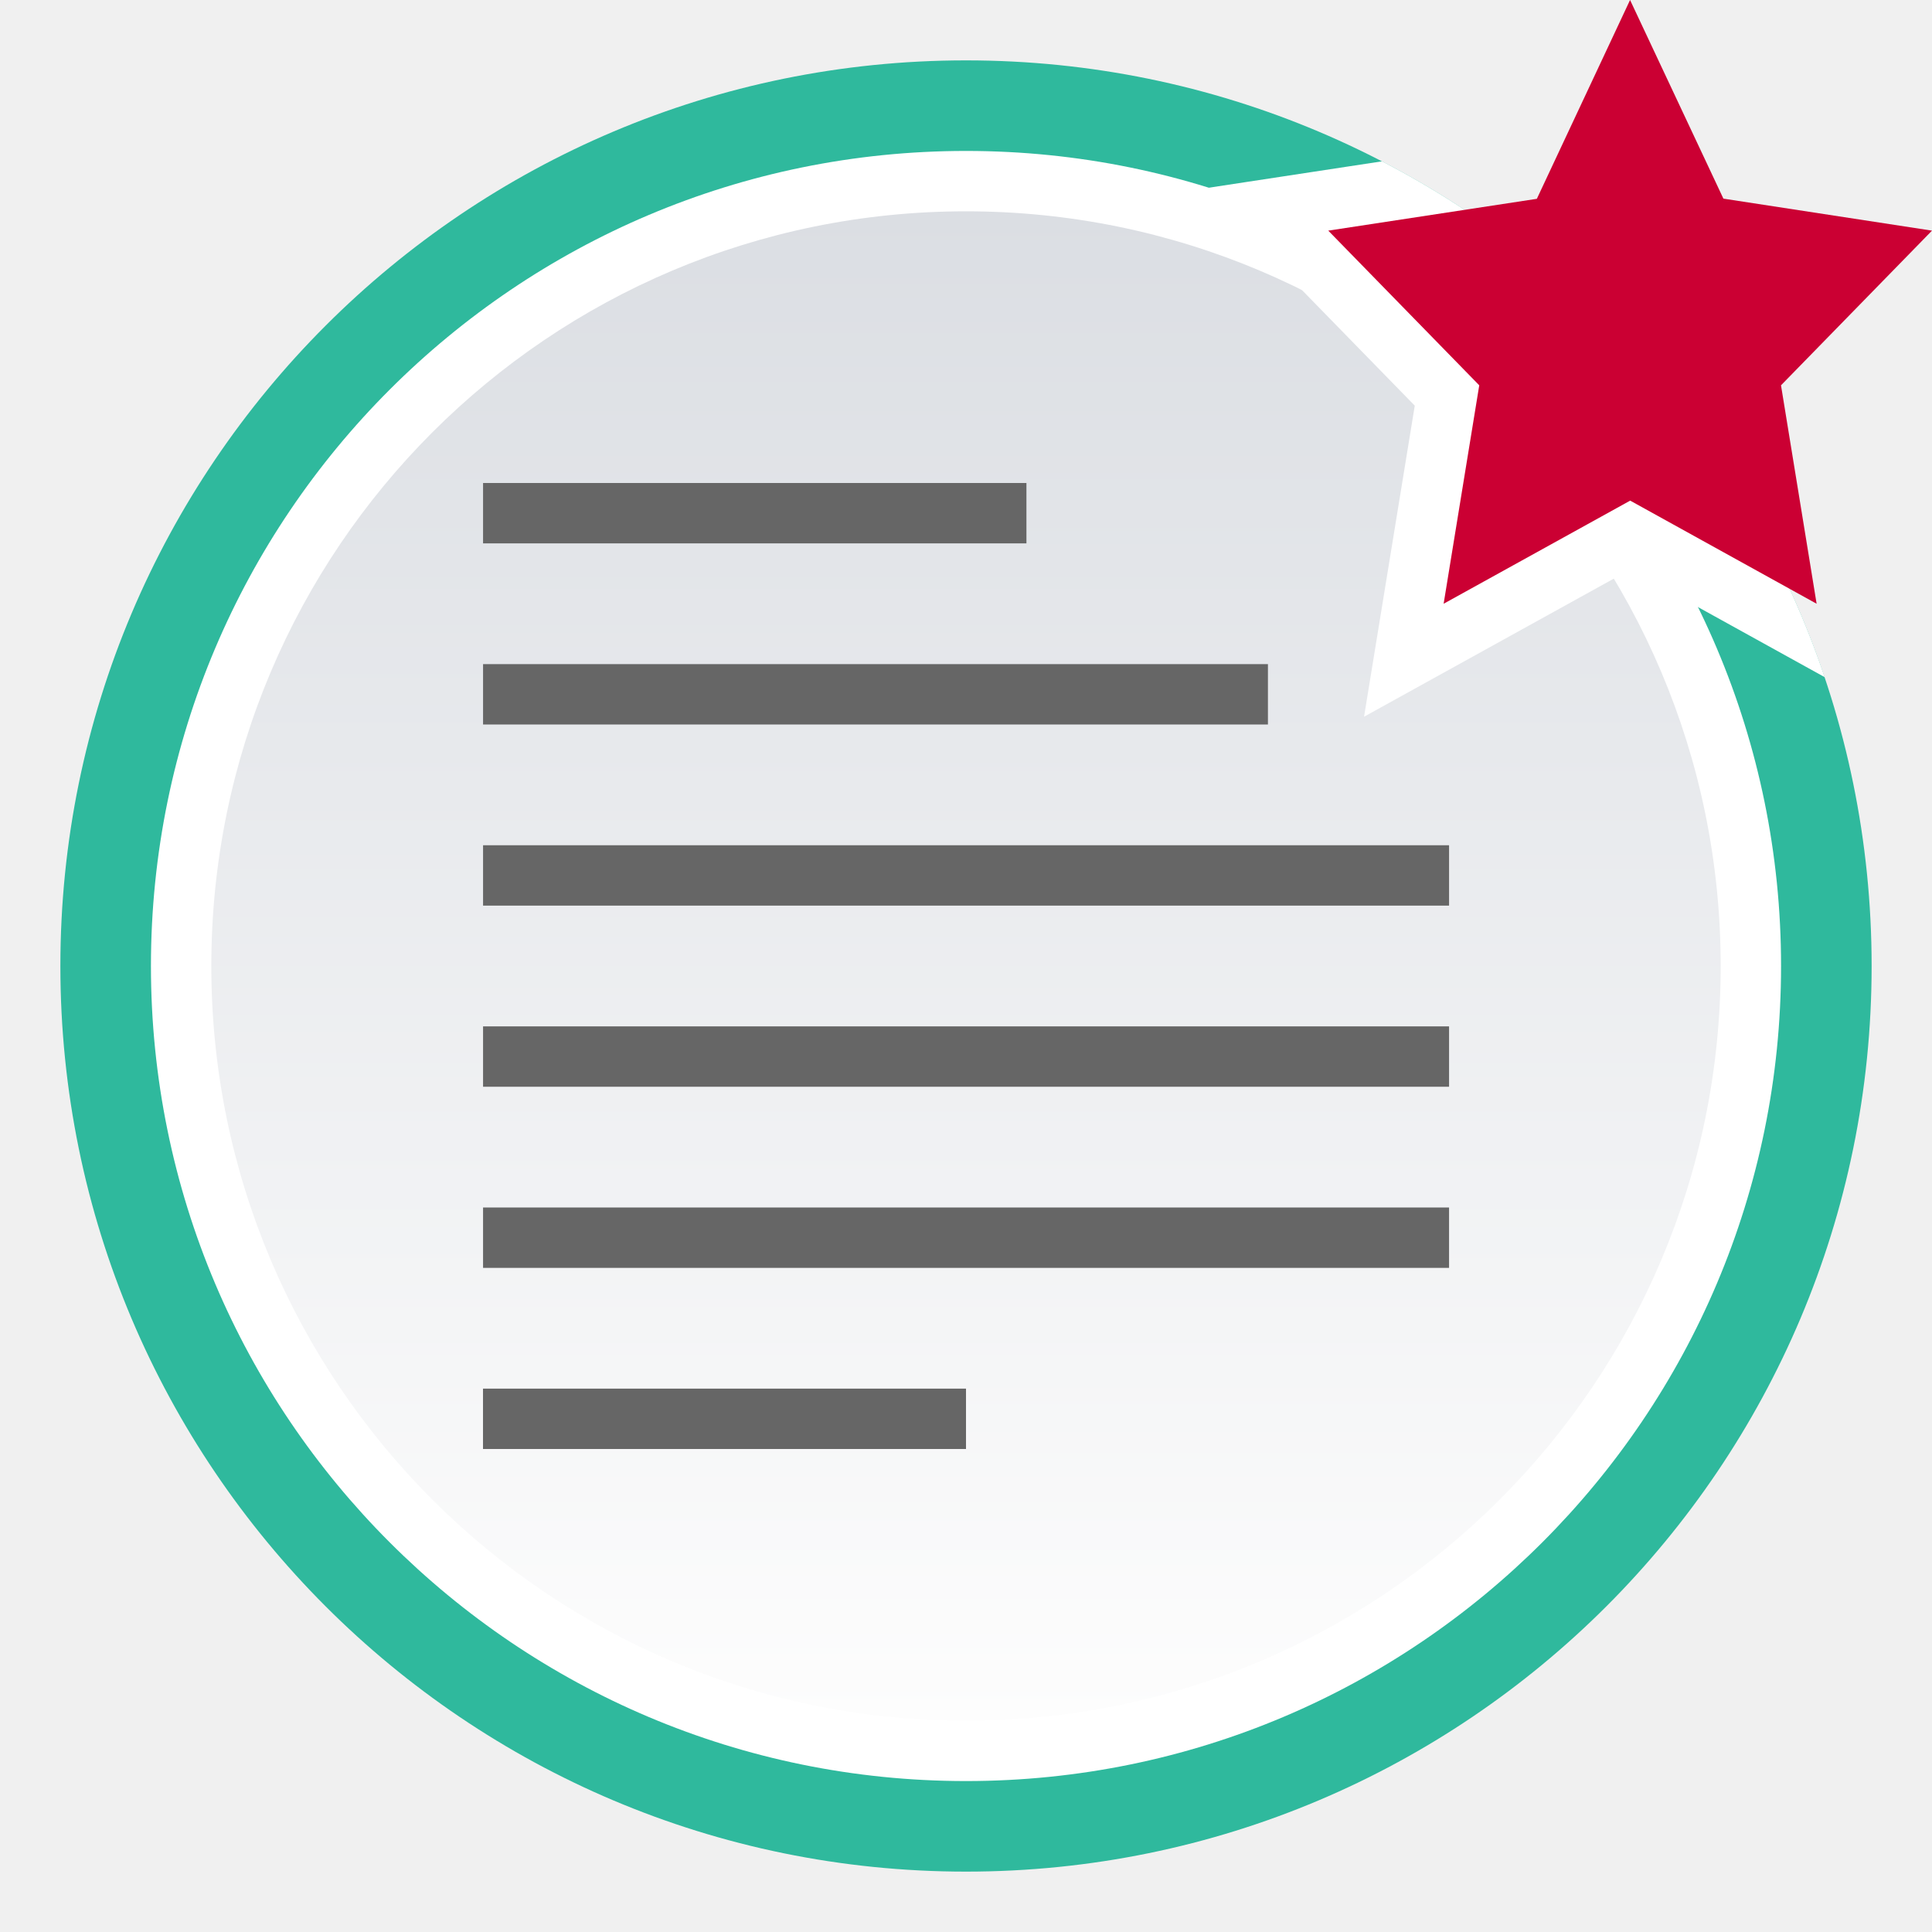
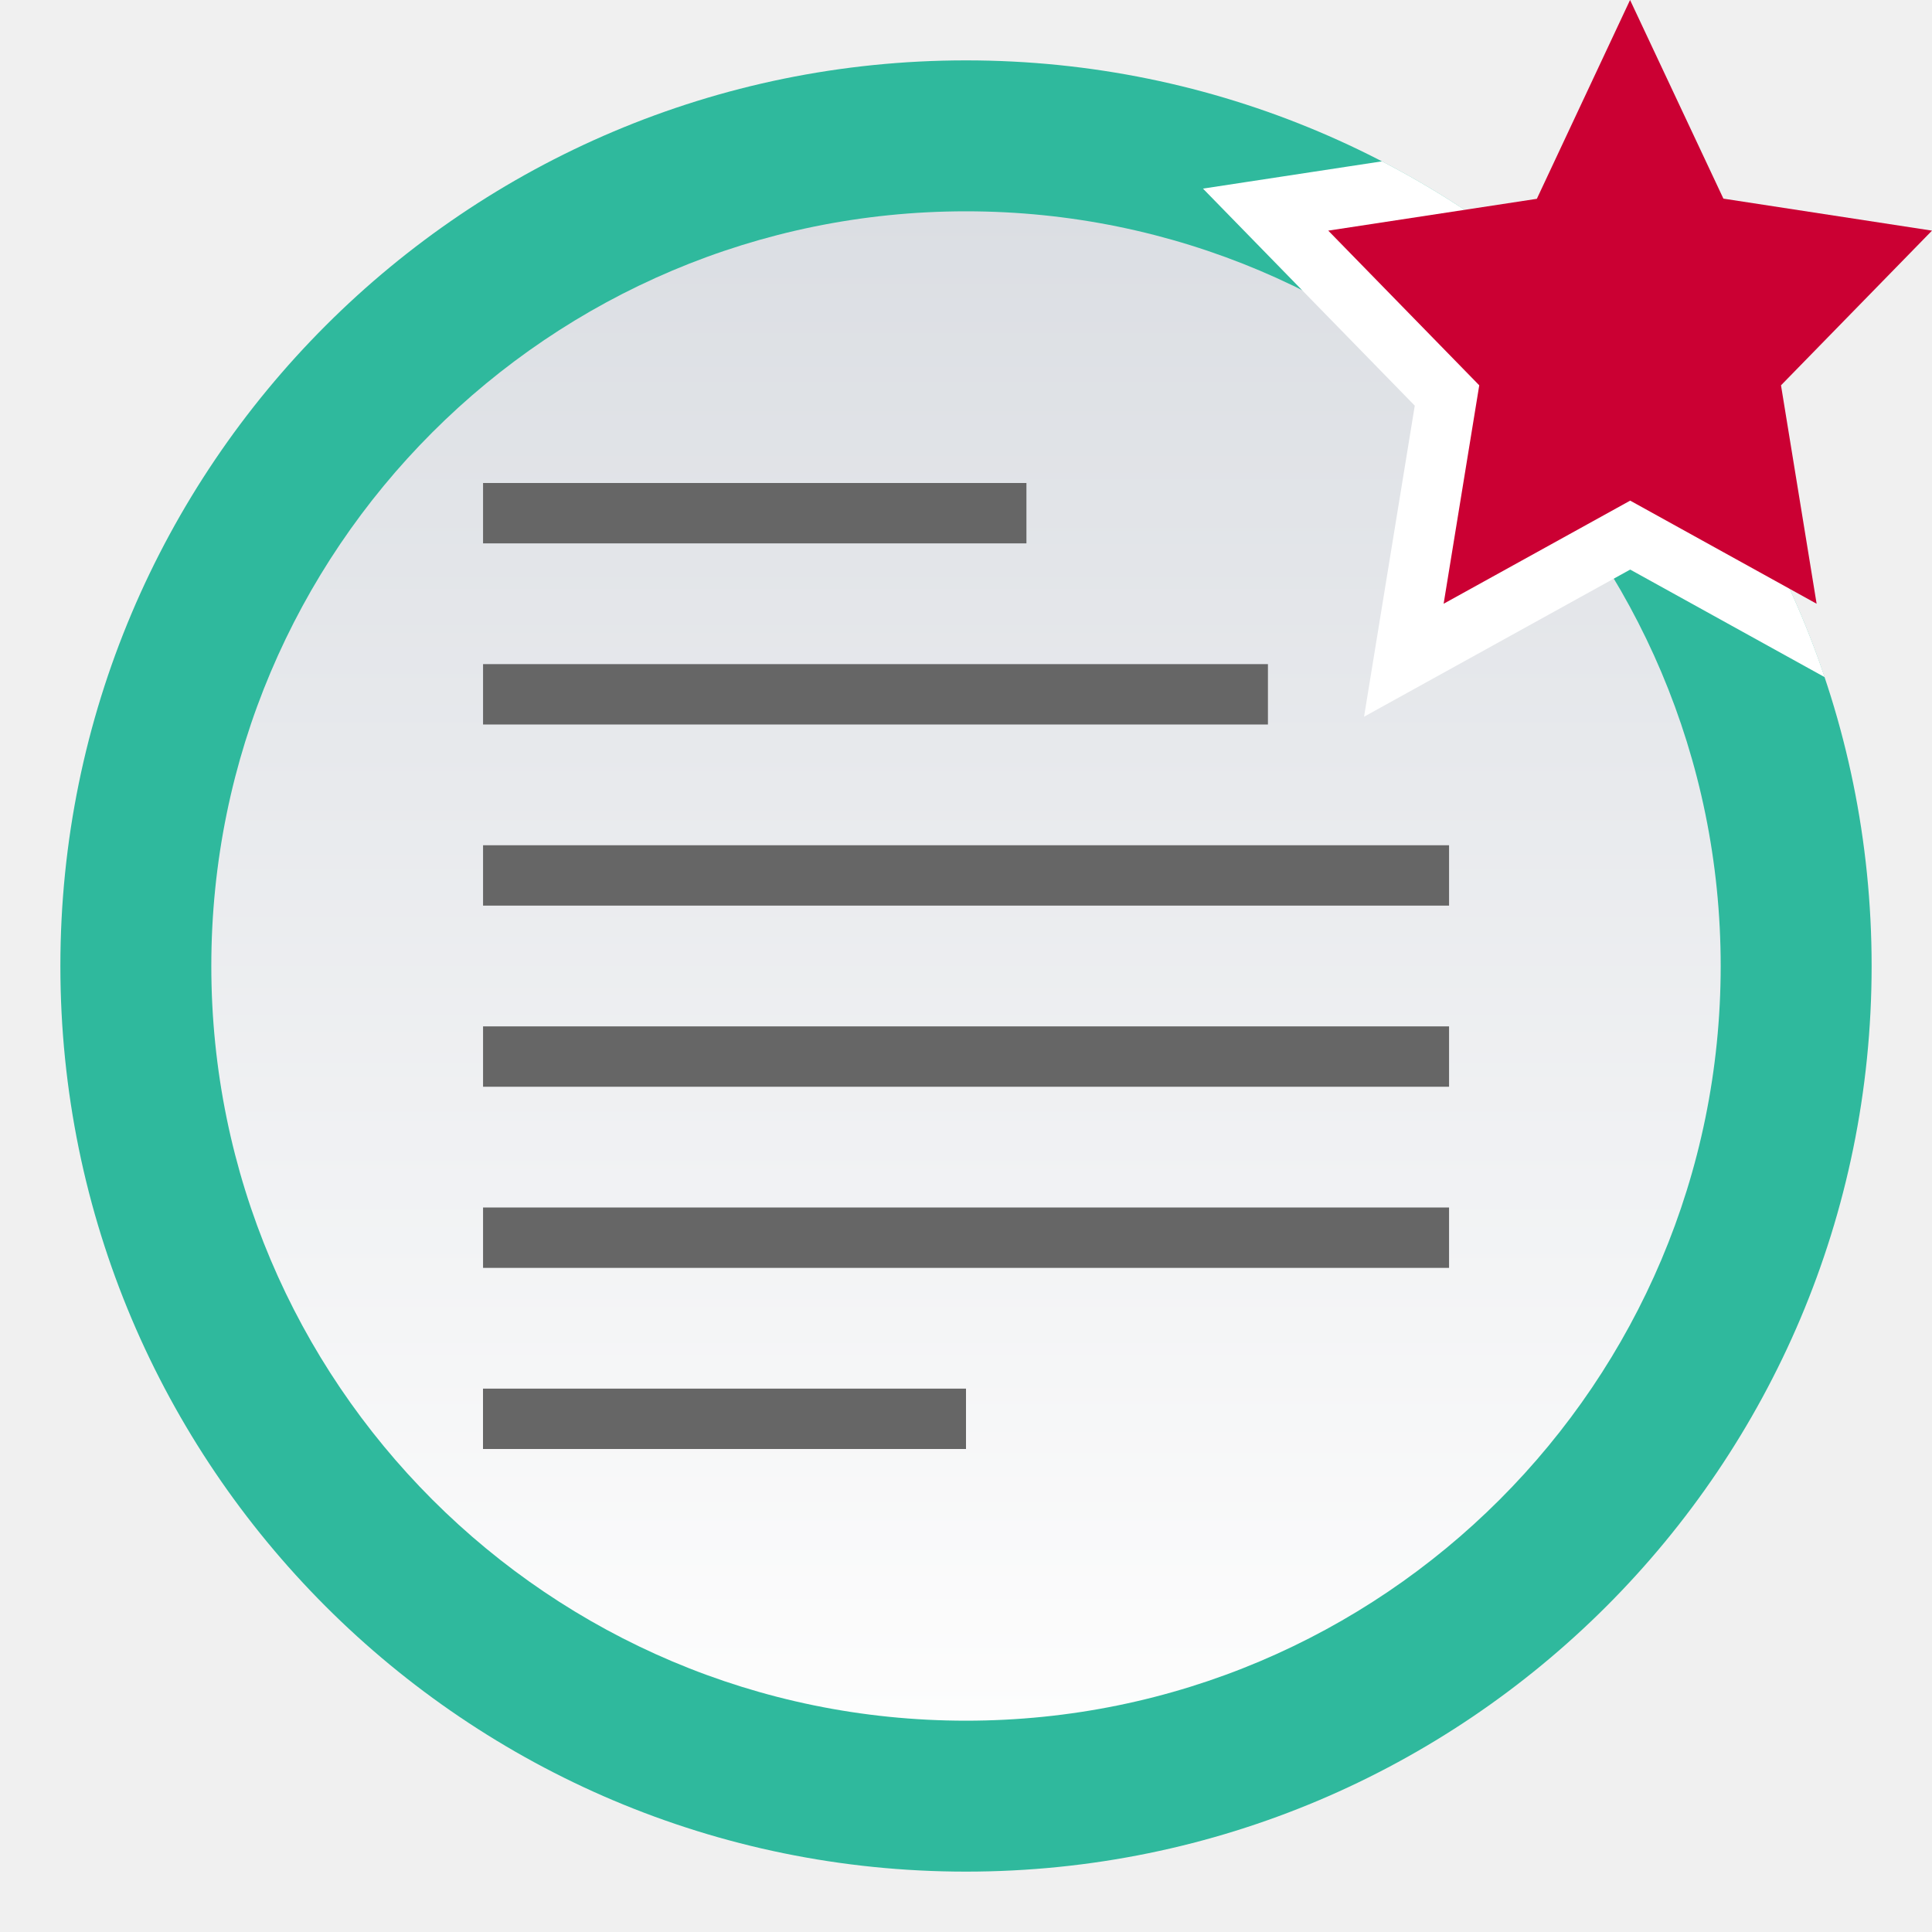
<svg xmlns="http://www.w3.org/2000/svg" id="svg27" version="1.1" viewBox="0 0 32 32">
  <defs id="defs7">
    <linearGradient id="topic_read_mine-a" x1="15" x2="15" y2="27.5" y1="2.5" gradientUnits="userSpaceOnUse" gradientTransform="translate(1,1)">
      <stop id="stop2" stop-color="#DBDEE3" offset="0" />
      <stop id="stop4" stop-color="#FDFDFD" offset="1" />
    </linearGradient>
  </defs>
  <path id="path9" d="M 0,0 H 32 V 32 H 0 Z" style="fill:none;fill-rule:evenodd" />
  <path id="path11" d="M 31,16 C 31,24.284 24.284,31 16,31 7.716,31 1,24.284 1,16 1,7.716 7.716,1 16,1 24.284,1 31,7.716 31,16" fill="#2fb99d" style="fill-rule:evenodd" />
  <path id="path13" d="M 30,16 C 30,23.732 23.732,30 16,30 8.268,30 2,23.732 2,16 2,8.268 8.268,2 16,2 23.732,2 30,8.268 30,16" fill="#2fb99d" style="fill-rule:evenodd" />
-   <path id="path15" d="M 29.5,16 C 29.5,23.455 23.456,29.5 16,29.5 8.544,29.5 2.5,23.455 2.5,16 2.5,8.544 8.544,2.5 16,2.5 23.456,2.5 29.5,8.544 29.5,16" fill="#ffffff" style="fill-rule:evenodd" />
  <path id="path17" d="M 28.5,16 C 28.5,22.903 22.904,28.5 16,28.5 9.096,28.5 3.5,22.903 3.5,16 3.5,9.096 9.096,3.5 16,3.5 22.904,3.5 28.5,9.096 28.5,16" fill="url(#topic_read_mine-a)" style="fill:url(#topic_read_mine-a);fill-rule:evenodd" />
  <path id="path19" d="M 8.667,24 H 16 V 23 H 8 v 1 h 0.667 z m 0.061,-3 h 15.273 v -1 h -16 v 1 h 0.727 z m 0,-3 h 15.273 v -1 h -16 v 1 h 0.727 z m 0,-3 h 15.273 v -1 h -16 v 1 h 0.727 z m -0.136,-3 h 12.409 v -1 h -13 v 1 h 0.591 z M 8.563,9 h 8.438 v -1 h -9 v 1 z" fill="#666666" style="fill-rule:evenodd" />
  <path id="path21" d="m 30.221,11.215 -3.22,-1.781 -4.408,2.437 0.84,-5.152 -3.508,-3.595 2.966,-0.452 c 3.428,1.776 6.084,4.836 7.331,8.543 z" fill="#ffffff" style="fill-rule:evenodd" />
  <path id="path23" d="M 27.001,8.292 30.089,10 29.499,6.382 32,3.82 28.545,3.29 26.999,0 25.455,3.293 22,3.82 24.501,6.382 23.911,10 Z" fill="#cb0033" style="fill-rule:evenodd" />
</svg>
